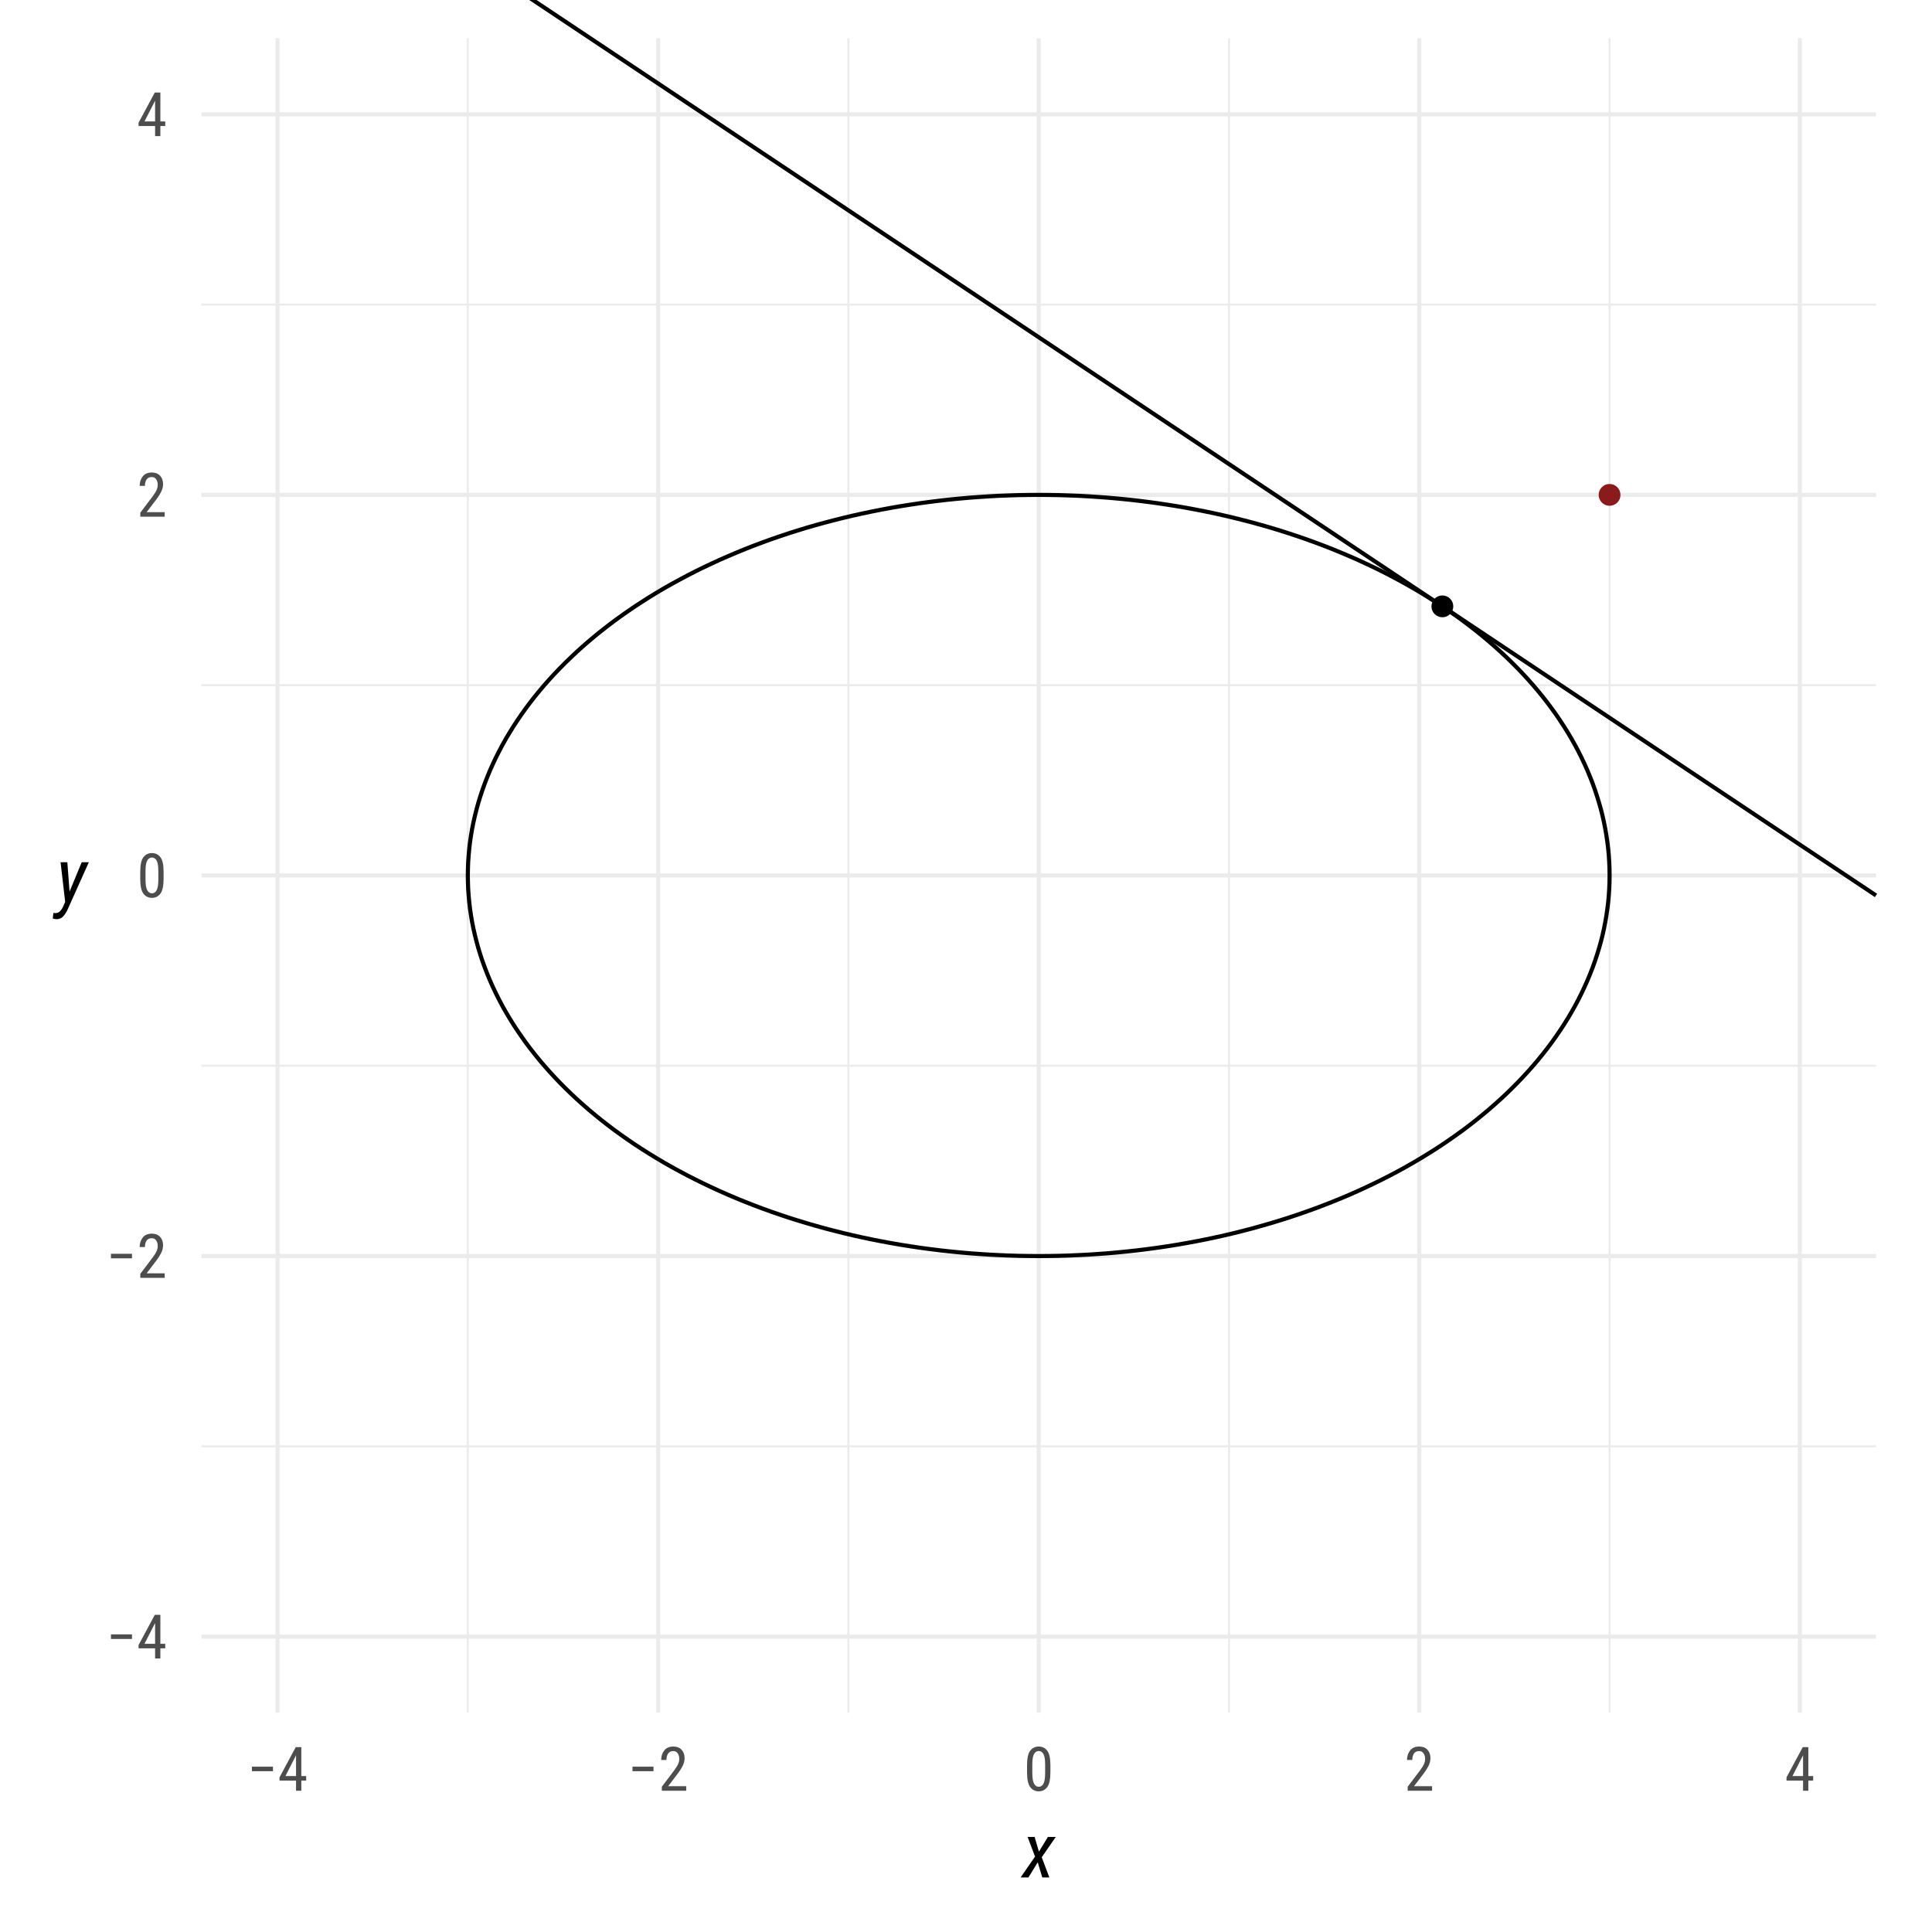
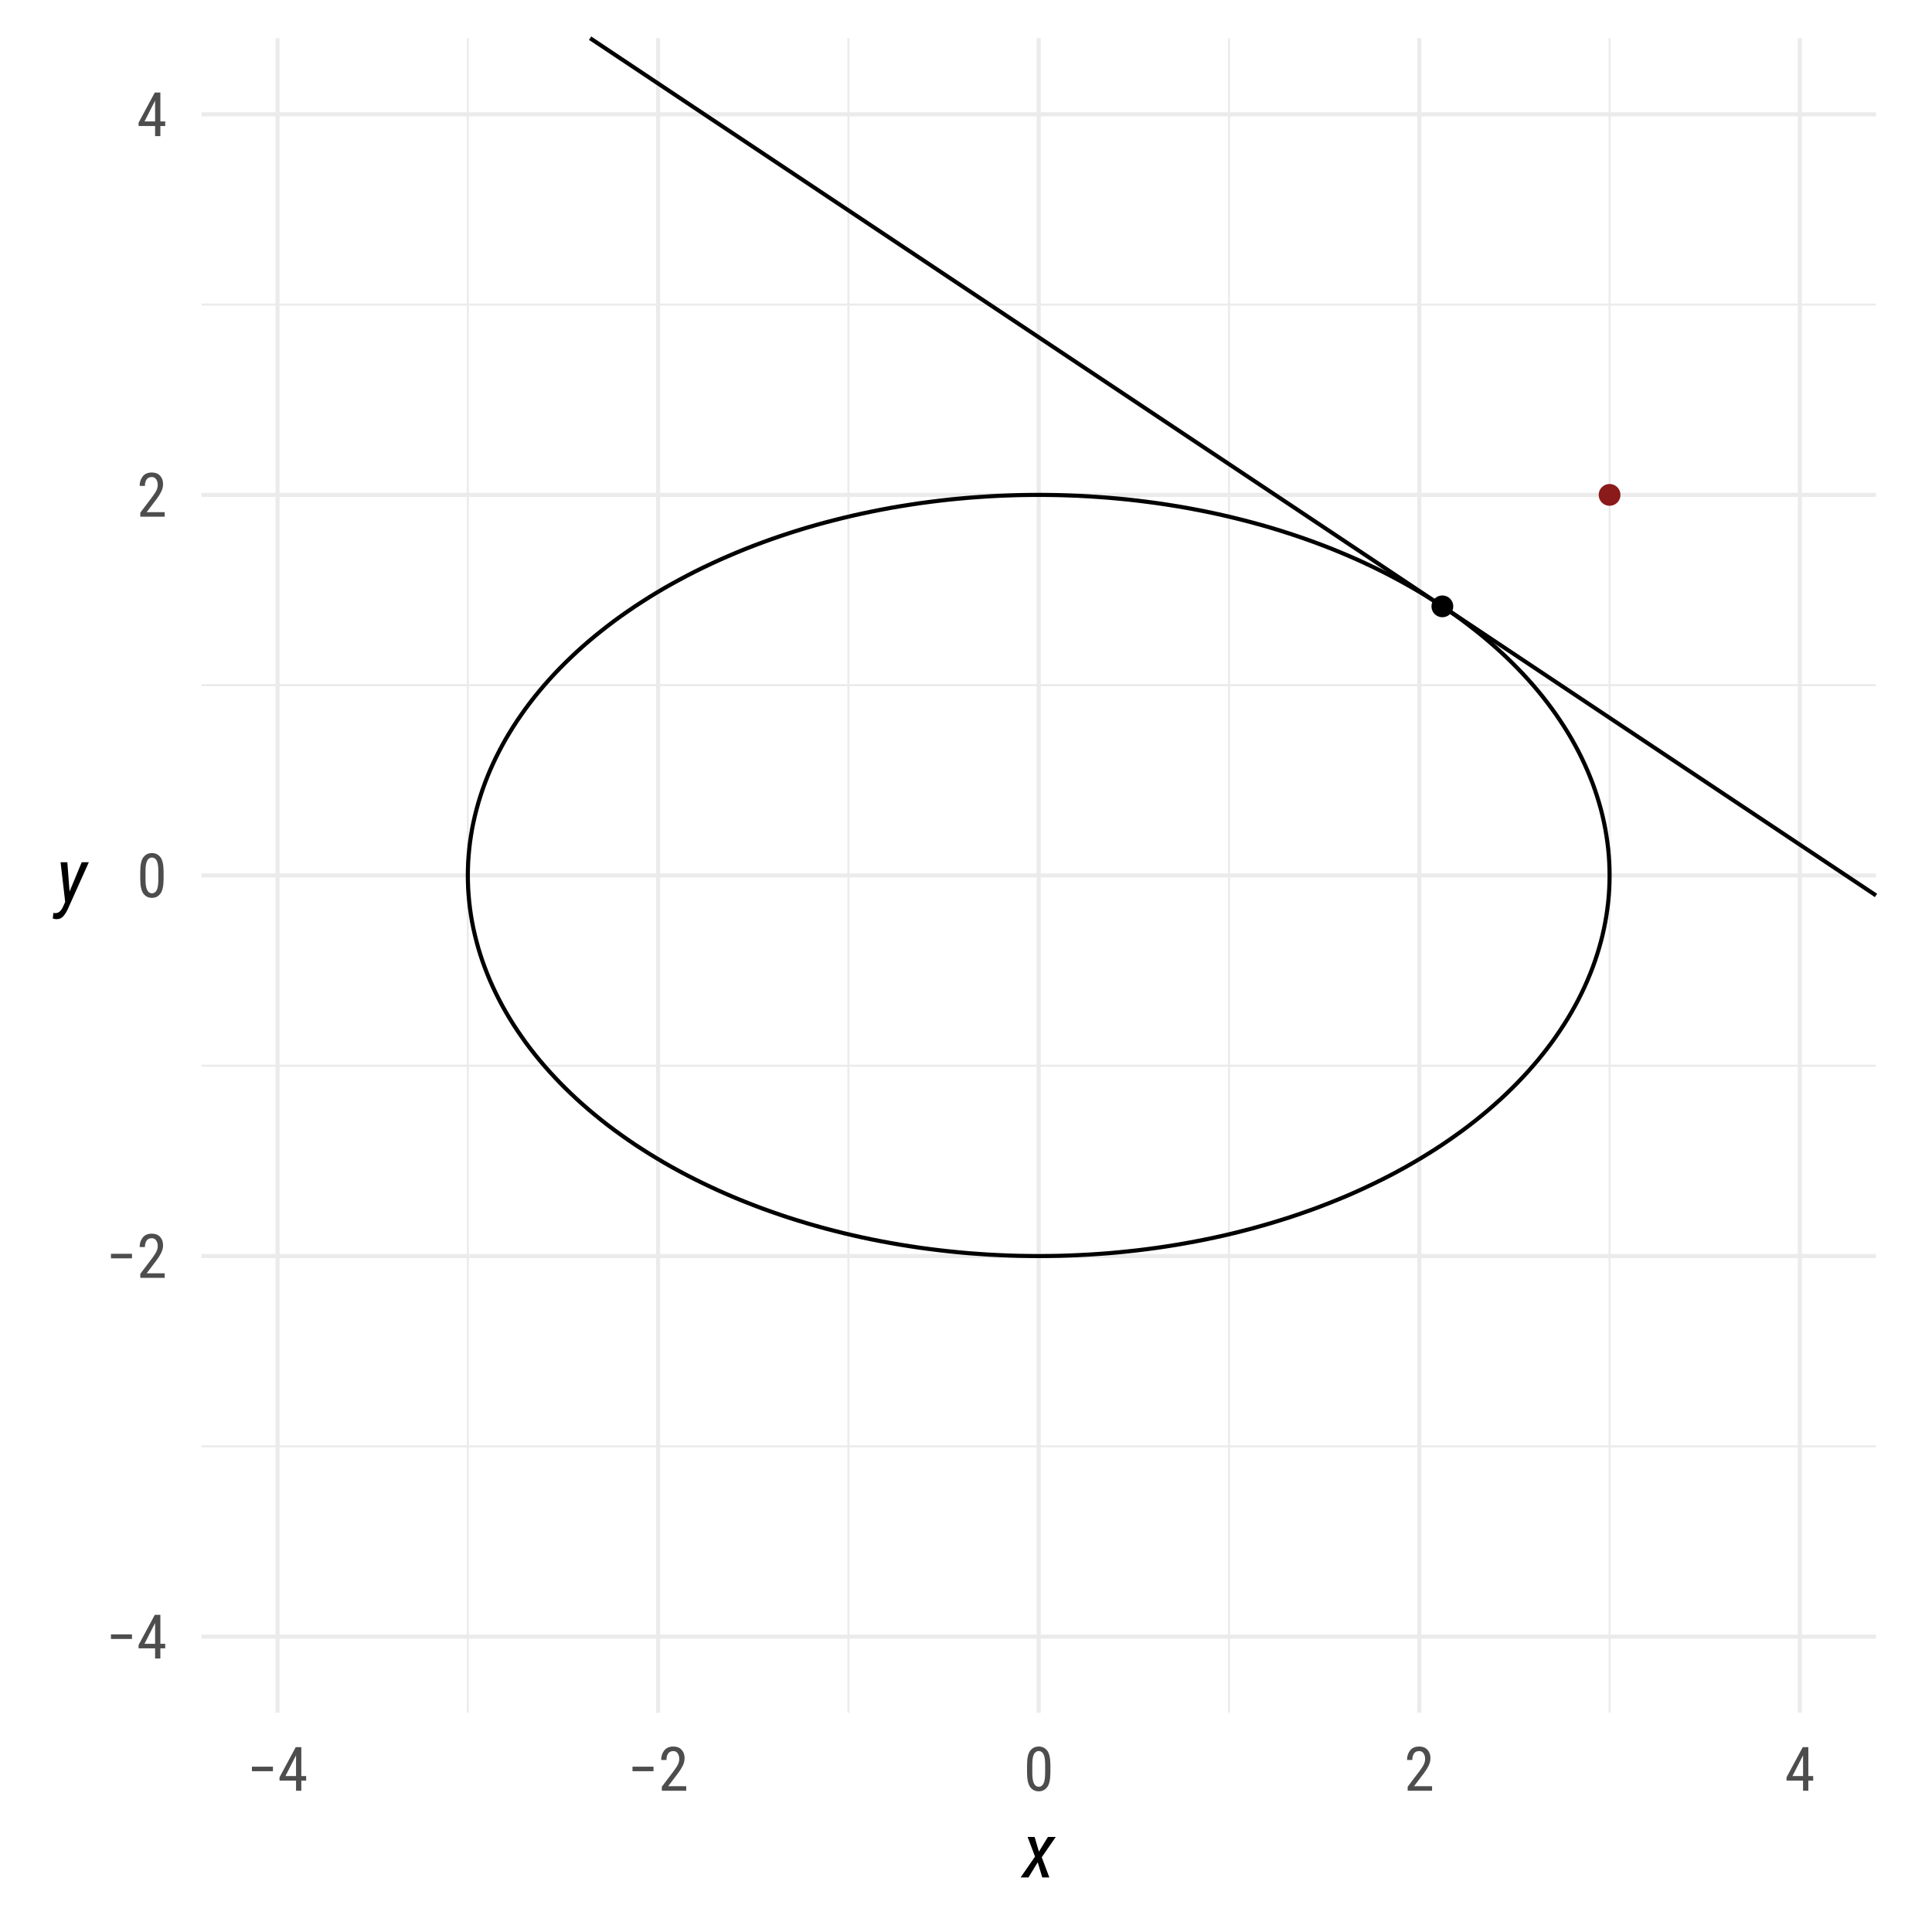
<svg xmlns="http://www.w3.org/2000/svg" width="504.00pt" height="504.00pt" viewBox="0 0 504.00 504.00">
  <g class="svglite">
    <defs>
      <style type="text/css">
    .svglite line, .svglite polyline, .svglite polygon, .svglite path, .svglite rect, .svglite circle {
      fill: none;
      stroke: #000000;
      stroke-linecap: round;
      stroke-linejoin: round;
      stroke-miterlimit: 10.00;
    }
    .svglite text {
      white-space: pre;
    }
    .svglite g.glyphgroup path {
      fill: inherit;
      stroke: none;
    }
  </style>
    </defs>
    <rect width="100%" height="100%" style="stroke: none; fill: #FFFFFF;" />
    <defs>
      <clipPath id="cpMC4wMHw1MDQuMDB8MC4wMHw1MDQuMDA=">
        <rect x="0.00" y="0.00" width="504.00" height="504.00" />
      </clipPath>
    </defs>
    <g clip-path="url(#cpMC4wMHw1MDQuMDB8MC4wMHw1MDQuMDA=)">
</g>
    <defs>
      <clipPath id="cpNC42NXw0OTkuMzV8MC4wMHw1MDQuMDA=">
        <rect x="4.65" y="0.00" width="494.70" height="504.00" />
      </clipPath>
    </defs>
    <g clip-path="url(#cpNC42NXw0OTkuMzV8MC4wMHw1MDQuMDA=)">
- </g>
+       <rect x="4.65" y="0.00" width="494.70" height="504.00" style="stroke-width: 1.07; stroke: none; fill: #FFFFFF;" />
+     </g>
    <g clip-path="url(#cpMC4wMHw1MDQuMDB8MC4wMHw1MDQuMDA=)">
      <polyline points="52.55,377.31 489.39,377.31 " style="stroke-width: 0.53; stroke: #EBEBEB; stroke-linecap: butt;" />
      <polyline points="52.55,278.02 489.39,278.02 " style="stroke-width: 0.53; stroke: #EBEBEB; stroke-linecap: butt;" />
      <polyline points="52.55,178.74 489.39,178.74 " style="stroke-width: 0.53; stroke: #EBEBEB; stroke-linecap: butt;" />
      <polyline points="52.55,79.46 489.39,79.46 " style="stroke-width: 0.53; stroke: #EBEBEB; stroke-linecap: butt;" />
      <polyline points="122.04,446.80 122.04,9.96 " style="stroke-width: 0.53; stroke: #EBEBEB; stroke-linecap: butt;" />
      <polyline points="221.32,446.80 221.32,9.96 " style="stroke-width: 0.53; stroke: #EBEBEB; stroke-linecap: butt;" />
      <polyline points="320.61,446.80 320.61,9.96 " style="stroke-width: 0.53; stroke: #EBEBEB; stroke-linecap: butt;" />
      <polyline points="419.89,446.80 419.89,9.96 " style="stroke-width: 0.53; stroke: #EBEBEB; stroke-linecap: butt;" />
      <polyline points="52.55,426.95 489.39,426.95 " style="stroke-width: 1.07; stroke: #EBEBEB; stroke-linecap: butt;" />
      <polyline points="52.55,327.67 489.39,327.67 " style="stroke-width: 1.07; stroke: #EBEBEB; stroke-linecap: butt;" />
      <polyline points="52.55,228.38 489.39,228.38 " style="stroke-width: 1.07; stroke: #EBEBEB; stroke-linecap: butt;" />
      <polyline points="52.55,129.10 489.39,129.10 " style="stroke-width: 1.07; stroke: #EBEBEB; stroke-linecap: butt;" />
      <polyline points="52.55,29.82 489.39,29.82 " style="stroke-width: 1.07; stroke: #EBEBEB; stroke-linecap: butt;" />
      <polyline points="72.40,446.80 72.40,9.96 " style="stroke-width: 1.07; stroke: #EBEBEB; stroke-linecap: butt;" />
      <polyline points="171.68,446.80 171.68,9.96 " style="stroke-width: 1.07; stroke: #EBEBEB; stroke-linecap: butt;" />
      <polyline points="270.97,446.80 270.97,9.96 " style="stroke-width: 1.07; stroke: #EBEBEB; stroke-linecap: butt;" />
      <polyline points="370.25,446.80 370.25,9.96 " style="stroke-width: 1.07; stroke: #EBEBEB; stroke-linecap: butt;" />
      <polyline points="469.53,446.80 469.53,9.96 " style="stroke-width: 1.07; stroke: #EBEBEB; stroke-linecap: butt;" />
      <polygon points="419.89,228.38 419.87,226.65 419.80,224.92 419.69,223.19 419.53,221.46 419.32,219.73 419.07,218.01 418.78,216.28 418.44,214.57 418.06,212.85 417.63,211.14 417.15,209.44 416.63,207.74 416.07,206.05 415.47,204.36 414.81,202.69 414.12,201.02 413.38,199.36 412.60,197.70 411.78,196.06 410.91,194.43 410.00,192.80 409.05,191.19 408.05,189.59 407.01,188.00 405.94,186.42 404.82,184.86 403.66,183.31 402.46,181.77 401.22,180.25 399.94,178.74 398.62,177.25 397.26,175.77 395.86,174.31 394.43,172.87 392.96,171.44 391.45,170.03 389.90,168.63 388.32,167.26 386.70,165.90 385.05,164.57 383.36,163.25 381.64,161.95 379.88,160.67 378.09,159.42 376.27,158.18 374.42,156.97 372.53,155.77 370.62,154.60 368.67,153.45 366.69,152.33 364.69,151.23 362.65,150.15 360.59,149.09 358.50,148.06 356.38,147.06 354.24,146.07 352.08,145.12 349.88,144.19 347.67,143.28 345.43,142.40 343.17,141.55 340.88,140.72 338.58,139.92 336.25,139.15 333.90,138.40 331.54,137.68 329.15,136.99 326.75,136.33 324.34,135.70 321.90,135.09 319.45,134.51 316.99,133.96 314.51,133.44 312.01,132.95 309.51,132.48 306.99,132.05 304.47,131.65 301.93,131.27 299.38,130.93 296.83,130.61 294.26,130.32 291.69,130.07 289.12,129.84 286.53,129.65 283.95,129.48 281.35,129.34 278.76,129.24 276.16,129.16 273.57,129.12 270.97,129.10 268.37,129.12 265.77,129.16 263.17,129.24 260.58,129.34 257.99,129.48 255.40,129.65 252.82,129.84 250.24,130.07 247.67,130.32 245.11,130.61 242.55,130.93 240.00,131.27 237.47,131.65 234.94,132.05 232.42,132.48 229.92,132.95 227.43,133.44 224.95,133.96 222.48,134.51 220.03,135.09 217.60,135.70 215.18,136.33 212.78,136.99 210.39,137.68 208.03,138.40 205.68,139.15 203.36,139.92 201.05,140.72 198.77,141.55 196.50,142.40 194.26,143.28 192.05,144.19 189.86,145.12 187.69,146.07 185.55,147.06 183.43,148.06 181.34,149.09 179.28,150.15 177.25,151.23 175.24,152.33 173.26,153.45 171.32,154.60 169.40,155.77 167.52,156.97 165.66,158.18 163.84,159.42 162.05,160.67 160.29,161.95 158.57,163.25 156.88,164.57 155.23,165.90 153.61,167.26 152.03,168.63 150.48,170.03 148.98,171.44 147.50,172.87 146.07,174.31 144.67,175.77 143.31,177.25 141.99,178.74 140.71,180.25 139.47,181.77 138.27,183.31 137.11,184.86 136.00,186.42 134.92,188.00 133.88,189.59 132.89,191.19 131.93,192.80 131.02,194.43 130.16,196.06 129.33,197.70 128.55,199.36 127.81,201.02 127.12,202.69 126.47,204.36 125.86,206.05 125.30,207.74 124.78,209.44 124.31,211.14 123.88,212.85 123.49,214.57 123.15,216.28 122.86,218.01 122.61,219.73 122.41,221.46 122.25,223.19 122.13,224.92 122.07,226.65 122.04,228.38 122.07,230.12 122.13,231.85 122.25,233.58 122.41,235.31 122.61,237.04 122.86,238.76 123.15,240.48 123.49,242.20 123.88,243.91 124.31,245.62 124.78,247.33 125.30,249.03 125.86,250.72 126.47,252.40 127.12,254.08 127.81,255.75 128.55,257.41 129.33,259.06 130.16,260.71 131.02,262.34 131.93,263.96 132.89,265.58 133.88,267.18 134.92,268.77 136.00,270.34 137.11,271.91 138.27,273.46 139.47,274.99 140.71,276.52 141.99,278.02 143.31,279.52 144.67,280.99 146.07,282.46 147.50,283.90 148.98,285.33 150.48,286.74 152.03,288.13 153.61,289.51 155.23,290.86 156.88,292.20 158.57,293.52 160.29,294.82 162.05,296.09 163.84,297.35 165.66,298.59 167.52,299.80 169.40,300.99 171.32,302.16 173.26,303.31 175.24,304.44 177.25,305.54 179.28,306.62 181.34,307.67 183.43,308.70 185.55,309.71 187.69,310.69 189.86,311.65 192.05,312.58 194.26,313.48 196.50,314.36 198.77,315.22 201.05,316.04 203.36,316.84 205.68,317.62 208.03,318.36 210.39,319.08 212.78,319.77 215.18,320.44 217.60,321.07 220.03,321.68 222.48,322.26 224.95,322.81 227.43,323.33 229.92,323.82 232.42,324.28 234.94,324.72 237.47,325.12 240.00,325.50 242.55,325.84 245.11,326.16 247.67,326.44 250.24,326.70 252.82,326.93 255.40,327.12 257.99,327.29 260.58,327.42 263.17,327.53 265.77,327.61 268.37,327.65 270.97,327.67 273.57,327.65 276.16,327.61 278.76,327.53 281.35,327.42 283.95,327.29 286.53,327.12 289.12,326.93 291.69,326.70 294.26,326.44 296.83,326.16 299.38,325.84 301.93,325.50 304.47,325.12 306.99,324.72 309.51,324.28 312.01,323.82 314.51,323.33 316.99,322.81 319.45,322.26 321.90,321.68 324.34,321.07 326.75,320.44 329.15,319.77 331.54,319.08 333.90,318.36 336.25,317.62 338.58,316.84 340.88,316.04 343.17,315.22 345.43,314.36 347.67,313.48 349.88,312.58 352.08,311.65 354.24,310.69 356.38,309.71 358.50,308.70 360.59,307.67 362.65,306.62 364.69,305.54 366.69,304.44 368.67,303.31 370.62,302.16 372.53,300.99 374.42,299.80 376.27,298.59 378.09,297.35 379.88,296.09 381.64,294.82 383.36,293.52 385.05,292.20 386.70,290.86 388.32,289.51 389.90,288.13 391.45,286.74 392.96,285.33 394.43,283.90 395.86,282.46 397.26,280.99 398.62,279.52 399.94,278.02 401.22,276.52 402.46,274.99 403.66,273.46 404.82,271.91 405.94,270.34 407.01,268.77 408.05,267.18 409.05,265.58 410.00,263.96 410.91,262.34 411.78,260.71 412.60,259.06 413.38,257.41 414.12,255.75 414.81,254.08 415.47,252.40 416.07,250.72 416.63,249.03 417.15,247.33 417.63,245.62 418.06,243.91 418.44,242.20 418.78,240.48 419.07,238.76 419.32,237.04 419.53,235.31 419.69,233.58 419.80,231.85 419.87,230.12 " style="stroke-width: 1.07;" />
      <circle cx="419.89" cy="129.10" r="2.49" style="stroke-width: 0.71; stroke: #8B1A1A; fill: #8B1A1A;" />
-       <line x1="52.55" y1="-57.64" x2="489.39" y2="233.59" style="stroke-width: 1.07; stroke-linecap: butt;" />
+       <line x1="153.94" y1="9.96" x2="489.39" y2="233.59" style="stroke-width: 1.07; stroke-linecap: butt;" />
      <circle cx="376.27" cy="158.18" r="2.49" style="stroke-width: 0.71; fill: #000000;" />
      <text x="43.58" y="432.64" text-anchor="end" style="font-size: 16.00px;fill: #4D4D4D; font-family: &quot;Roboto Condensed&quot;;" textLength="15.91px" lengthAdjust="spacingAndGlyphs">−4</text>
      <text x="43.58" y="333.35" text-anchor="end" style="font-size: 16.00px;fill: #4D4D4D; font-family: &quot;Roboto Condensed&quot;;" textLength="15.91px" lengthAdjust="spacingAndGlyphs">−2</text>
      <text x="43.58" y="234.07" text-anchor="end" style="font-size: 16.00px;fill: #4D4D4D; font-family: &quot;Roboto Condensed&quot;;" textLength="7.91px" lengthAdjust="spacingAndGlyphs">0</text>
      <text x="43.58" y="134.79" text-anchor="end" style="font-size: 16.00px;fill: #4D4D4D; font-family: &quot;Roboto Condensed&quot;;" textLength="7.91px" lengthAdjust="spacingAndGlyphs">2</text>
      <text x="43.58" y="35.51" text-anchor="end" style="font-size: 16.00px;fill: #4D4D4D; font-family: &quot;Roboto Condensed&quot;;" textLength="7.91px" lengthAdjust="spacingAndGlyphs">4</text>
      <text x="72.40" y="467.15" text-anchor="middle" style="font-size: 16.00px;fill: #4D4D4D; font-family: &quot;Roboto Condensed&quot;;" textLength="23.78px" lengthAdjust="spacingAndGlyphs">−4 </text>
      <text x="171.68" y="467.15" text-anchor="middle" style="font-size: 16.00px;fill: #4D4D4D; font-family: &quot;Roboto Condensed&quot;;" textLength="23.78px" lengthAdjust="spacingAndGlyphs">−2 </text>
      <text x="270.97" y="467.15" text-anchor="middle" style="font-size: 16.00px;fill: #4D4D4D; font-family: &quot;Roboto Condensed&quot;;" textLength="7.91px" lengthAdjust="spacingAndGlyphs">0</text>
      <text x="370.25" y="467.15" text-anchor="middle" style="font-size: 16.00px;fill: #4D4D4D; font-family: &quot;Roboto Condensed&quot;;" textLength="7.91px" lengthAdjust="spacingAndGlyphs">2</text>
      <text x="469.53" y="467.15" text-anchor="middle" style="font-size: 16.00px;fill: #4D4D4D; font-family: &quot;Roboto Condensed&quot;;" textLength="7.91px" lengthAdjust="spacingAndGlyphs">4</text>
      <text x="270.97" y="489.77" text-anchor="middle" style="font-size: 20.00px; font-style: italic; font-family: &quot;Roboto Condensed&quot;;" textLength="8.52px" lengthAdjust="spacingAndGlyphs">x</text>
      <text x="18.65" y="235.49" text-anchor="middle" style="font-size: 20.00px; font-style: italic; font-family: &quot;Roboto Condensed&quot;;" textLength="8.08px" lengthAdjust="spacingAndGlyphs">y</text>
    </g>
  </g>
</svg>
